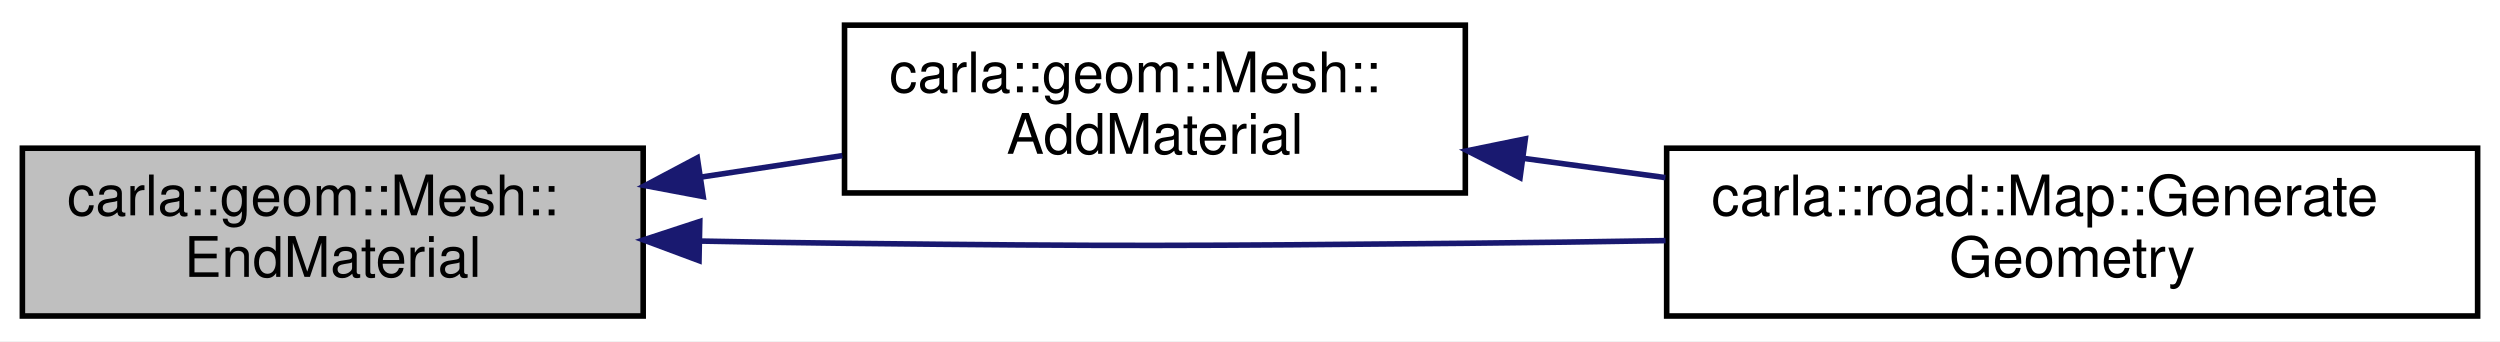
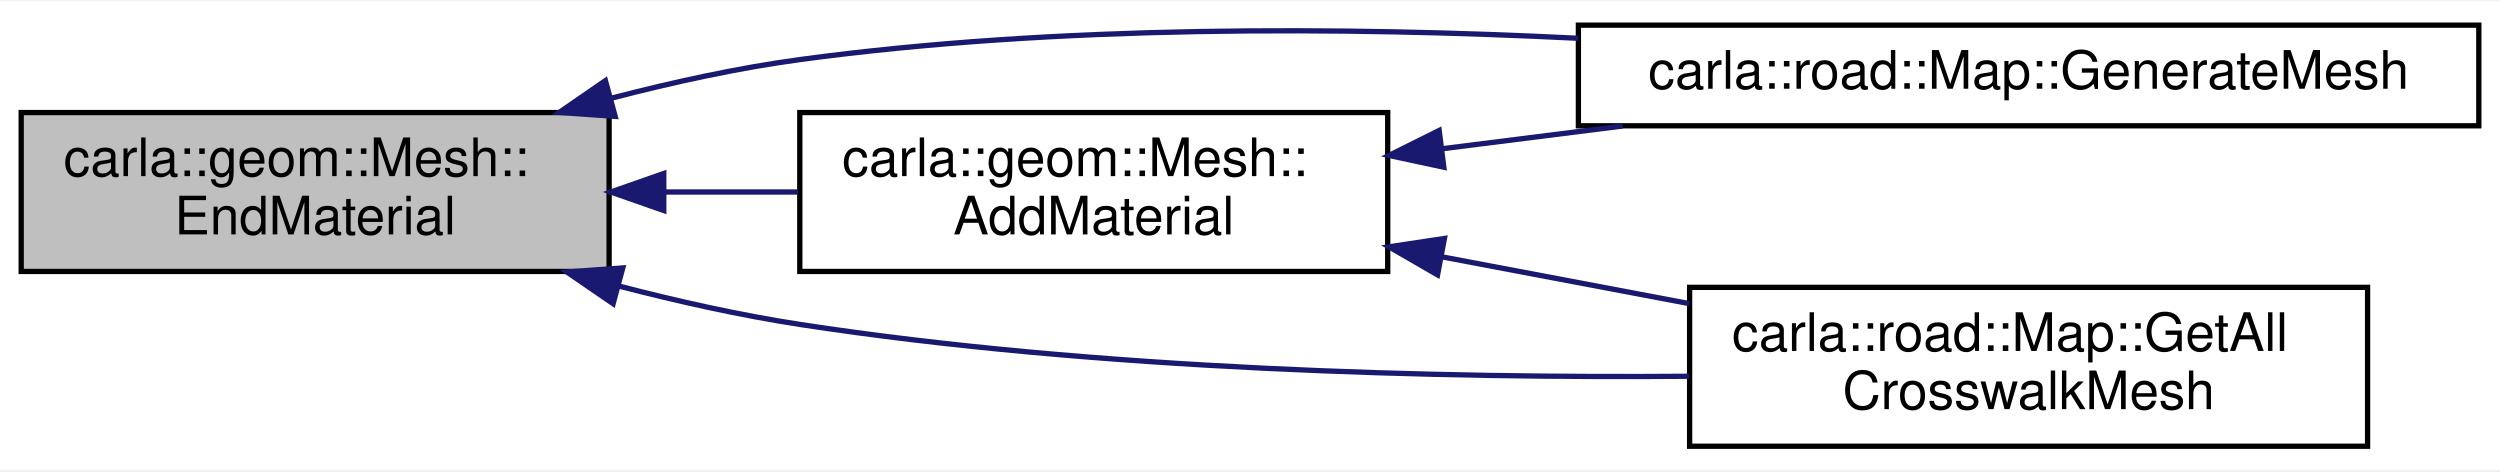
- <svg xmlns="http://www.w3.org/2000/svg" xmlns:xlink="http://www.w3.org/1999/xlink" width="447pt" height="61pt" viewBox="0.00 0.00 447.00 61.00">
-   <g id="graph0" class="graph" transform="scale(1 1) rotate(0) translate(4 57)">
-     <polygon fill="white" stroke="none" points="-4,4 -4,-57 443,-57 443,4 -4,4" />
+ <svg xmlns="http://www.w3.org/2000/svg" xmlns:xlink="http://www.w3.org/1999/xlink" width="472pt" height="89pt" viewBox="0.00 0.00 472.00 88.50">
+   <g id="graph0" class="graph" transform="scale(1 1) rotate(0) translate(4 84.5)">
+     <polygon fill="white" stroke="none" points="-4,4 -4,-84.5 468,-84.5 468,4 -4,4" />
    <g id="node1" class="node">
-       <polygon fill="#bfbfbf" stroke="black" points="0,-0.5 0,-30.5 111,-30.5 111,-0.5 0,-0.5" />
-       <text text-anchor="start" x="8" y="-18.5" font-family="Helvetica,sans-Serif" font-size="10.00">carla::geom::Mesh::</text>
-       <text text-anchor="middle" x="55.5" y="-7.5" font-family="Helvetica,sans-Serif" font-size="10.00">EndMaterial</text>
+       <polygon fill="#bfbfbf" stroke="black" points="0,-33.5 0,-63.5 111,-63.5 111,-33.5 0,-33.5" />
+       <text text-anchor="start" x="8" y="-51.5" font-family="Helvetica,sans-Serif" font-size="10.00">carla::geom::Mesh::</text>
+       <text text-anchor="middle" x="55.5" y="-40.5" font-family="Helvetica,sans-Serif" font-size="10.00">EndMaterial</text>
    </g>
    <g id="node2" class="node">
      <g id="a_node2">
        <a xlink:href="../../d0/d02/classcarla_1_1geom_1_1Mesh.html#aa2752de6bd91ed08eeb68e015c783825" target="_top" xlink:title="Starts applying a new material to the new added triangles. ">
-           <polygon fill="white" stroke="black" points="147,-22.5 147,-52.5 258,-52.5 258,-22.5 147,-22.5" />
-           <text text-anchor="start" x="155" y="-40.5" font-family="Helvetica,sans-Serif" font-size="10.00">carla::geom::Mesh::</text>
-           <text text-anchor="middle" x="202.5" y="-29.5" font-family="Helvetica,sans-Serif" font-size="10.00">AddMaterial</text>
+           <polygon fill="white" stroke="black" points="147,-33.5 147,-63.5 258,-63.5 258,-33.5 147,-33.5" />
+           <text text-anchor="start" x="155" y="-51.5" font-family="Helvetica,sans-Serif" font-size="10.00">carla::geom::Mesh::</text>
+           <text text-anchor="middle" x="202.5" y="-40.5" font-family="Helvetica,sans-Serif" font-size="10.00">AddMaterial</text>
        </a>
      </g>
    </g>
    <g id="edge1" class="edge">
-       <path fill="none" stroke="midnightblue" d="M121.462,-25.356C129.859,-26.63 138.392,-27.925 146.604,-29.171" />
-       <polygon fill="midnightblue" stroke="midnightblue" points="121.73,-21.857 111.318,-23.817 120.68,-28.778 121.73,-21.857" />
+       <path fill="none" stroke="midnightblue" d="M121.462,-48.5C129.859,-48.5 138.392,-48.5 146.604,-48.5" />
+       <polygon fill="midnightblue" stroke="midnightblue" points="121.318,-45 111.318,-48.5 121.318,-52 121.318,-45" />
    </g>
    <g id="node3" class="node">
      <g id="a_node3">
-         <a xlink:href="../../d0/d34/classcarla_1_1road_1_1Map.html#a1d761d2624c196cb86b3af66ab3844b3" target="_top" xlink:title="Buids a mesh based on the OpenDRIVE. ">
-           <polygon fill="white" stroke="black" points="294,-0.5 294,-30.5 439,-30.5 439,-0.5 294,-0.5" />
-           <text text-anchor="start" x="302" y="-18.5" font-family="Helvetica,sans-Serif" font-size="10.00">carla::road::Map::Generate</text>
-           <text text-anchor="middle" x="366.5" y="-7.5" font-family="Helvetica,sans-Serif" font-size="10.00">Geometry</text>
+         <a xlink:href="../../d0/d34/classcarla_1_1road_1_1Map.html#a18f85fdfdf0a55a1af0b8af860d59ea7" target="_top" xlink:title="Buids a mesh based on the OpenDRIVE. ">
+           <polygon fill="white" stroke="black" points="294,-61 294,-80 464,-80 464,-61 294,-61" />
+           <text text-anchor="middle" x="379" y="-68" font-family="Helvetica,sans-Serif" font-size="10.00">carla::road::Map::GenerateMesh</text>
        </a>
      </g>
    </g>
-     <g id="edge3" class="edge">
-       <path fill="none" stroke="midnightblue" d="M121.166,-13.897C129.85,-13.733 138.642,-13.592 147,-13.5 196.33,-12.955 208.669,-13.041 258,-13.5 269.573,-13.608 281.845,-13.78 293.8,-13.981" />
-       <polygon fill="midnightblue" stroke="midnightblue" points="120.981,-10.4 111.053,-14.1 121.121,-17.398 120.981,-10.4" />
+     <g id="edge4" class="edge">
+       <path fill="none" stroke="midnightblue" d="M111.561,-66.245C123.147,-69.261 135.382,-71.925 147,-73.5 195.388,-80.061 249.999,-79.702 293.969,-77.522" />
+       <polygon fill="midnightblue" stroke="midnightblue" points="112.146,-62.777 101.577,-63.522 110.304,-69.53 112.146,-62.777" />
+     </g>
+     <g id="node4" class="node">
+       <g id="a_node4">
+         <a xlink:href="../../d0/d34/classcarla_1_1road_1_1Map.html#ad85ba903ec985c9a6afdedbff473b5fb" target="_top" xlink:title="Buids a mesh of all crosswalks based on the OpenDRIVE. ">
+           <polygon fill="white" stroke="black" points="315,-0.5 315,-30.5 443,-30.5 443,-0.5 315,-0.5" />
+           <text text-anchor="start" x="323" y="-18.5" font-family="Helvetica,sans-Serif" font-size="10.00">carla::road::Map::GetAll</text>
+           <text text-anchor="middle" x="379" y="-7.5" font-family="Helvetica,sans-Serif" font-size="10.00">CrosswalkMesh</text>
+         </a>
+       </g>
+     </g>
+     <g id="edge5" class="edge">
+       <path fill="none" stroke="midnightblue" d="M112.729,-30.773C123.977,-27.851 135.784,-25.219 147,-23.5 203.324,-14.868 268.238,-13.351 314.882,-13.711" />
+       <polygon fill="midnightblue" stroke="midnightblue" points="111.756,-27.411 103.017,-33.4 113.584,-34.168 111.756,-27.411" />
    </g>
    <g id="edge2" class="edge">
-       <path fill="none" stroke="midnightblue" d="M268.385,-28.689C276.732,-27.555 285.317,-26.389 293.766,-25.242" />
-       <polygon fill="midnightblue" stroke="midnightblue" points="267.784,-25.238 258.346,-30.052 268.726,-32.174 267.784,-25.238" />
+       <path fill="none" stroke="midnightblue" d="M268.265,-56.665C279.372,-58.066 291.001,-59.532 302.362,-60.964" />
+       <polygon fill="midnightblue" stroke="midnightblue" points="268.593,-53.179 258.234,-55.401 267.718,-60.124 268.593,-53.179" />
+     </g>
+     <g id="edge3" class="edge">
+       <path fill="none" stroke="midnightblue" d="M268.119,-36.28C283.413,-33.387 299.704,-30.307 314.928,-27.428" />
+       <polygon fill="midnightblue" stroke="midnightblue" points="267.41,-32.852 258.234,-38.149 268.71,-39.73 267.41,-32.852" />
    </g>
  </g>
</svg>
